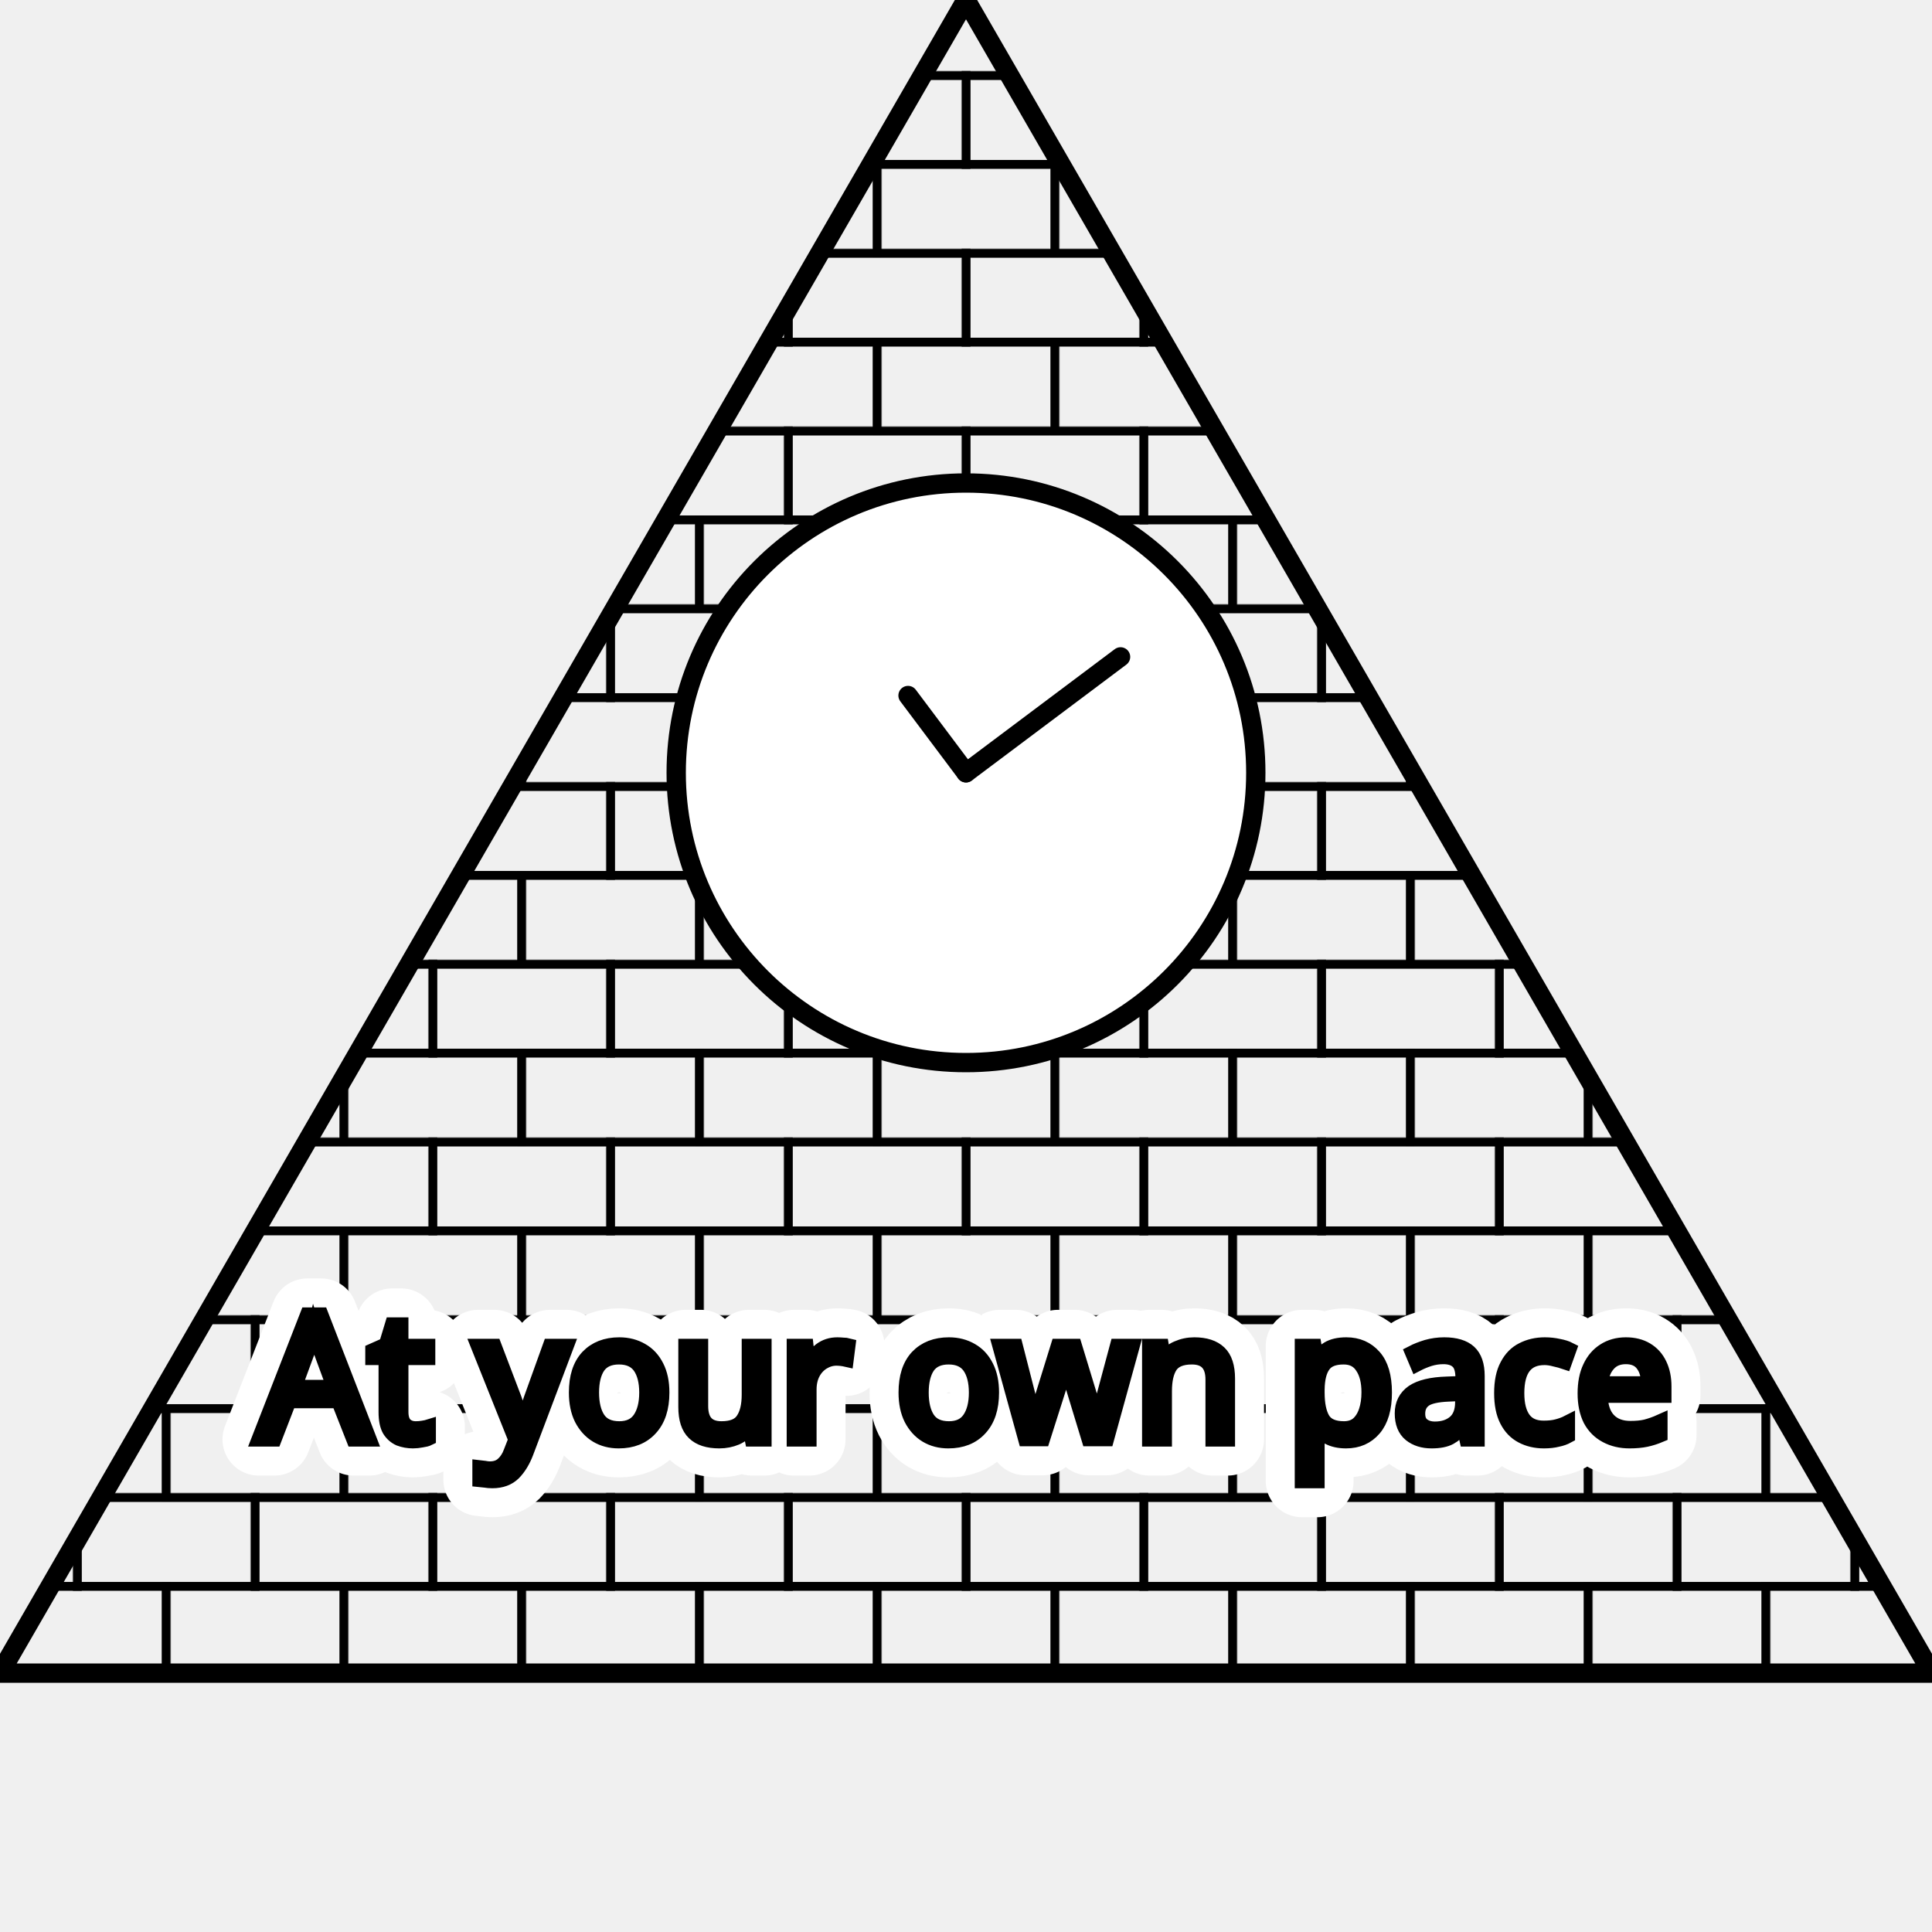
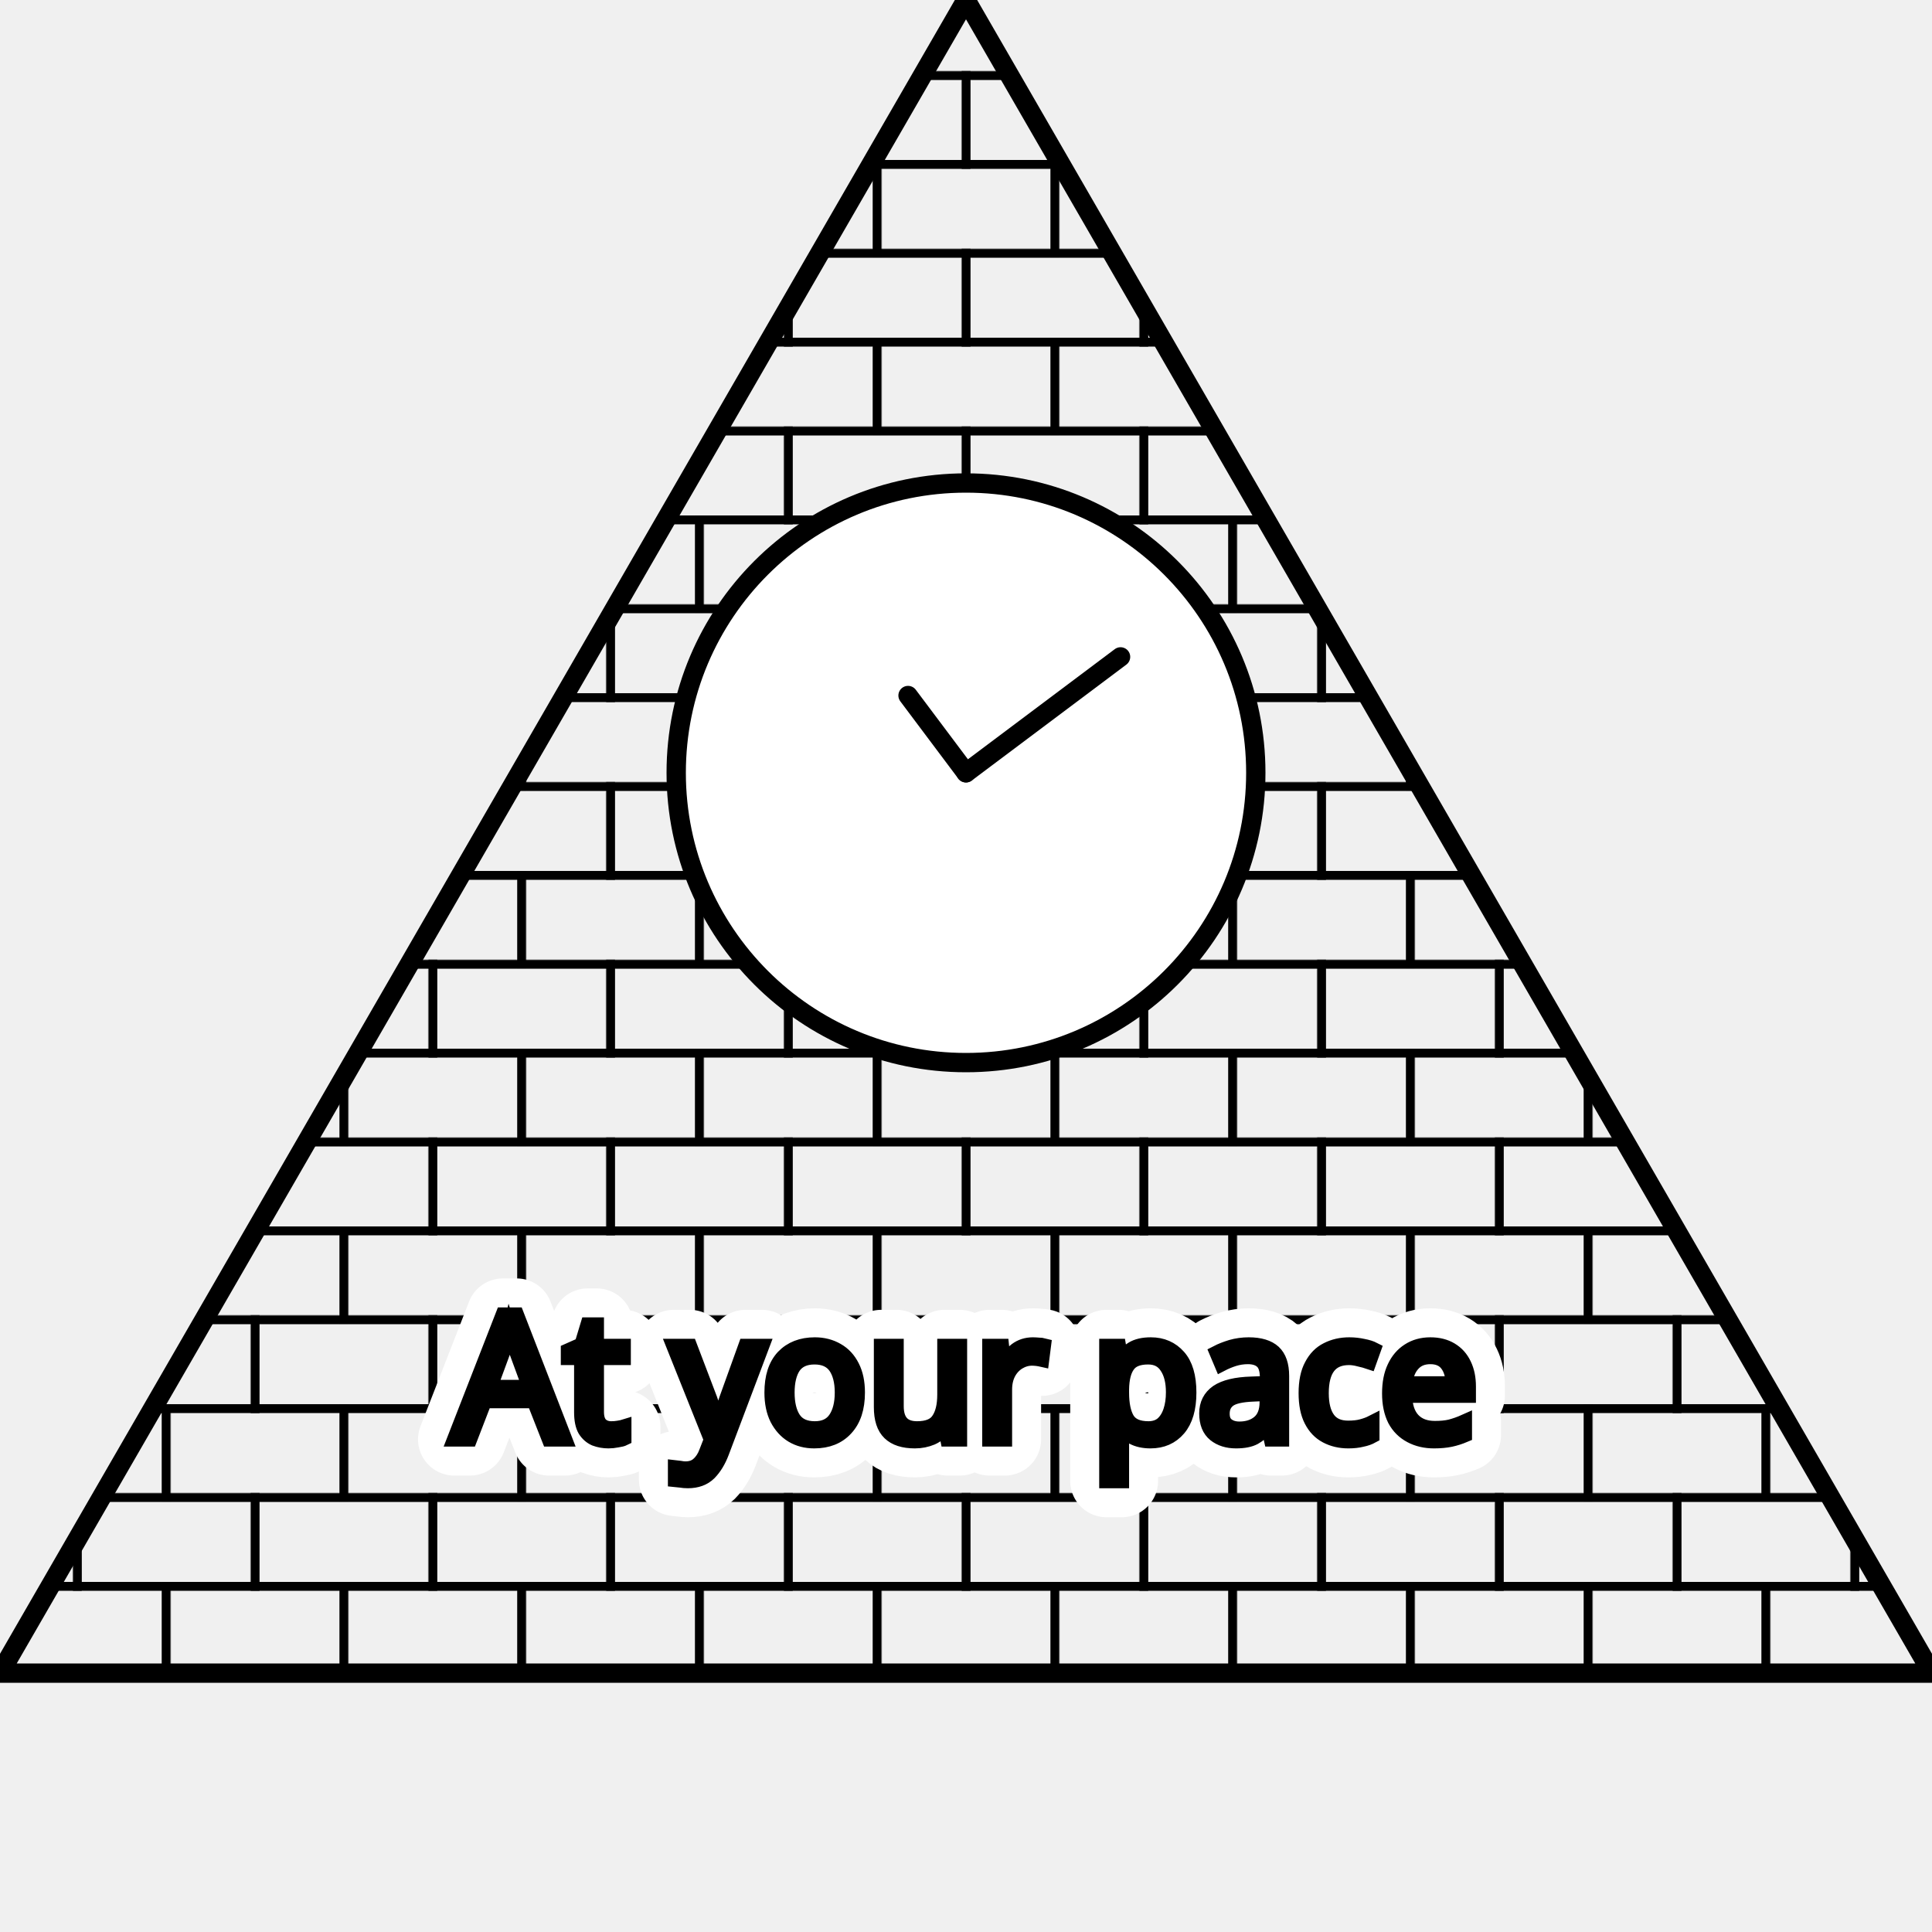
<svg xmlns="http://www.w3.org/2000/svg" version="1.1" x="0px" y="0px" width="100" height="100" viewBox="0 0 100 100" id="ayop-logo">
  <defs>
    <style id="style_common" type="text/css">
        line.hand {
            fill: none;
            stroke-linecap: round;
            stroke-linejoin: round;
            stroke-miterlimit: 8.8;
            stroke-opacity: 1;
            stroke-dasharray: none;
            stroke-dashoffset: 0;
        }
        #clock_circle {
            stroke-width: 1;
            stroke-linecap: round;
            stroke-linejoin: round;
            stroke-miterlimit: 8.8;
            stroke-opacity: 1;
            stroke-dasharray: none;
            stroke-dashoffset: 0;
        }

        #text_background {
            fill:none;
            fill-opacity: 1;
            stroke-width: 3.75px;
            stroke-linecap: round;
            stroke-linejoin: round;
            stroke-opacity: 1;
        }

        line.brick_line {
            stroke-width: 0.2; /* note that the pattern containing the line is scaled by (currently) 2.3 */
            stroke-linecap: square;
            stroke-linejoin: miter;
            stroke-miterlimit: 8.8;
            stroke-opacity: 1;
            stroke-dasharray: none;
        }
        #pyramid {
            stroke-width: 1;
            stroke-linecap: round;
            stroke-linejoin: round;
            stroke-miterlimit: 8.8;
            stroke-opacity: 1;
            stroke-dasharray: none;
            stroke-dashoffset: 0;
        }
    </style>
    <style id="style_default" type="text/css">
        line.hand {
            stroke: #000000;
        }
        circle {
            fill: #ffffff;
            stroke: #000000;
        }

        #text_background {
            stroke: #ffffff;
        }
        #text_foreground {
            stroke: #000000;
            stroke-width: .75;
        }

        line.brick_line {
            fill: none;
            stroke: #000000;
        }
        #pyramid {
            stroke: #000000;
        }
    </style>
    <pattern id="pyramid_bricks" patternUnits="userSpaceOnUse" x="0.74" y="0.7" width="4" height="4" patternTransform="scale(2.3)">
      <line class="brick_line" x1="0" y1="1" x2="4" y2="1" />
      <line class="brick_line" x1="0" y1="3" x2="4" y2="3" />
      <line class="brick_line" x1="3" y1="0" x2="3" y2="1" />
      <line class="brick_line" x1="1" y1="1" x2="1" y2="3" />
      <line class="brick_line" x1="3" y1="3" x2="3" y2="4" />
    </pattern>
  </defs>
  <path id="pyramid" style="fill:url(#pyramid_bricks);fill-opacity:1" d="M 0,86.6 L 50,0 L 100,86.6 Z" />
  <circle id="clock_circle" cx="50" cy="40" r="15" />
  <line id="hand_minutes" class="hand" x1="50" y1="40" x2="58" y2="34" style="stroke-width:1">
    <animateTransform attributeName="transform" type="rotate" from="0 50 40" to="360 50 40" dur="60min" repeatCount="indefinite" />
  </line>
  <line id="hand_hours" class="hand" x1="50" y1="40" x2="47" y2="36" style="stroke-width:1">
    <animateTransform attributeName="transform" type="rotate" from="0 50 40" to="360 50 40" dur="12h" repeatCount="indefinite" />
  </line>
-   <text id="text_background" x="50" y="74.5" font-family="Droid Serif" font-size="9" text-anchor="middle">At your own pace</text>
-   <text id="text_foreground" x="50" y="74.5" font-family="Droid Serif" font-size="9" text-anchor="middle">At your own pace</text>
+   <text id="text_background" x="50" y="74.5" font-family="Droid Serif" font-size="9" text-anchor="middle">At your pace</text>
+   <text id="text_foreground" x="50" y="74.5" font-family="Droid Serif" font-size="9" text-anchor="middle">At your pace</text>
</svg>
